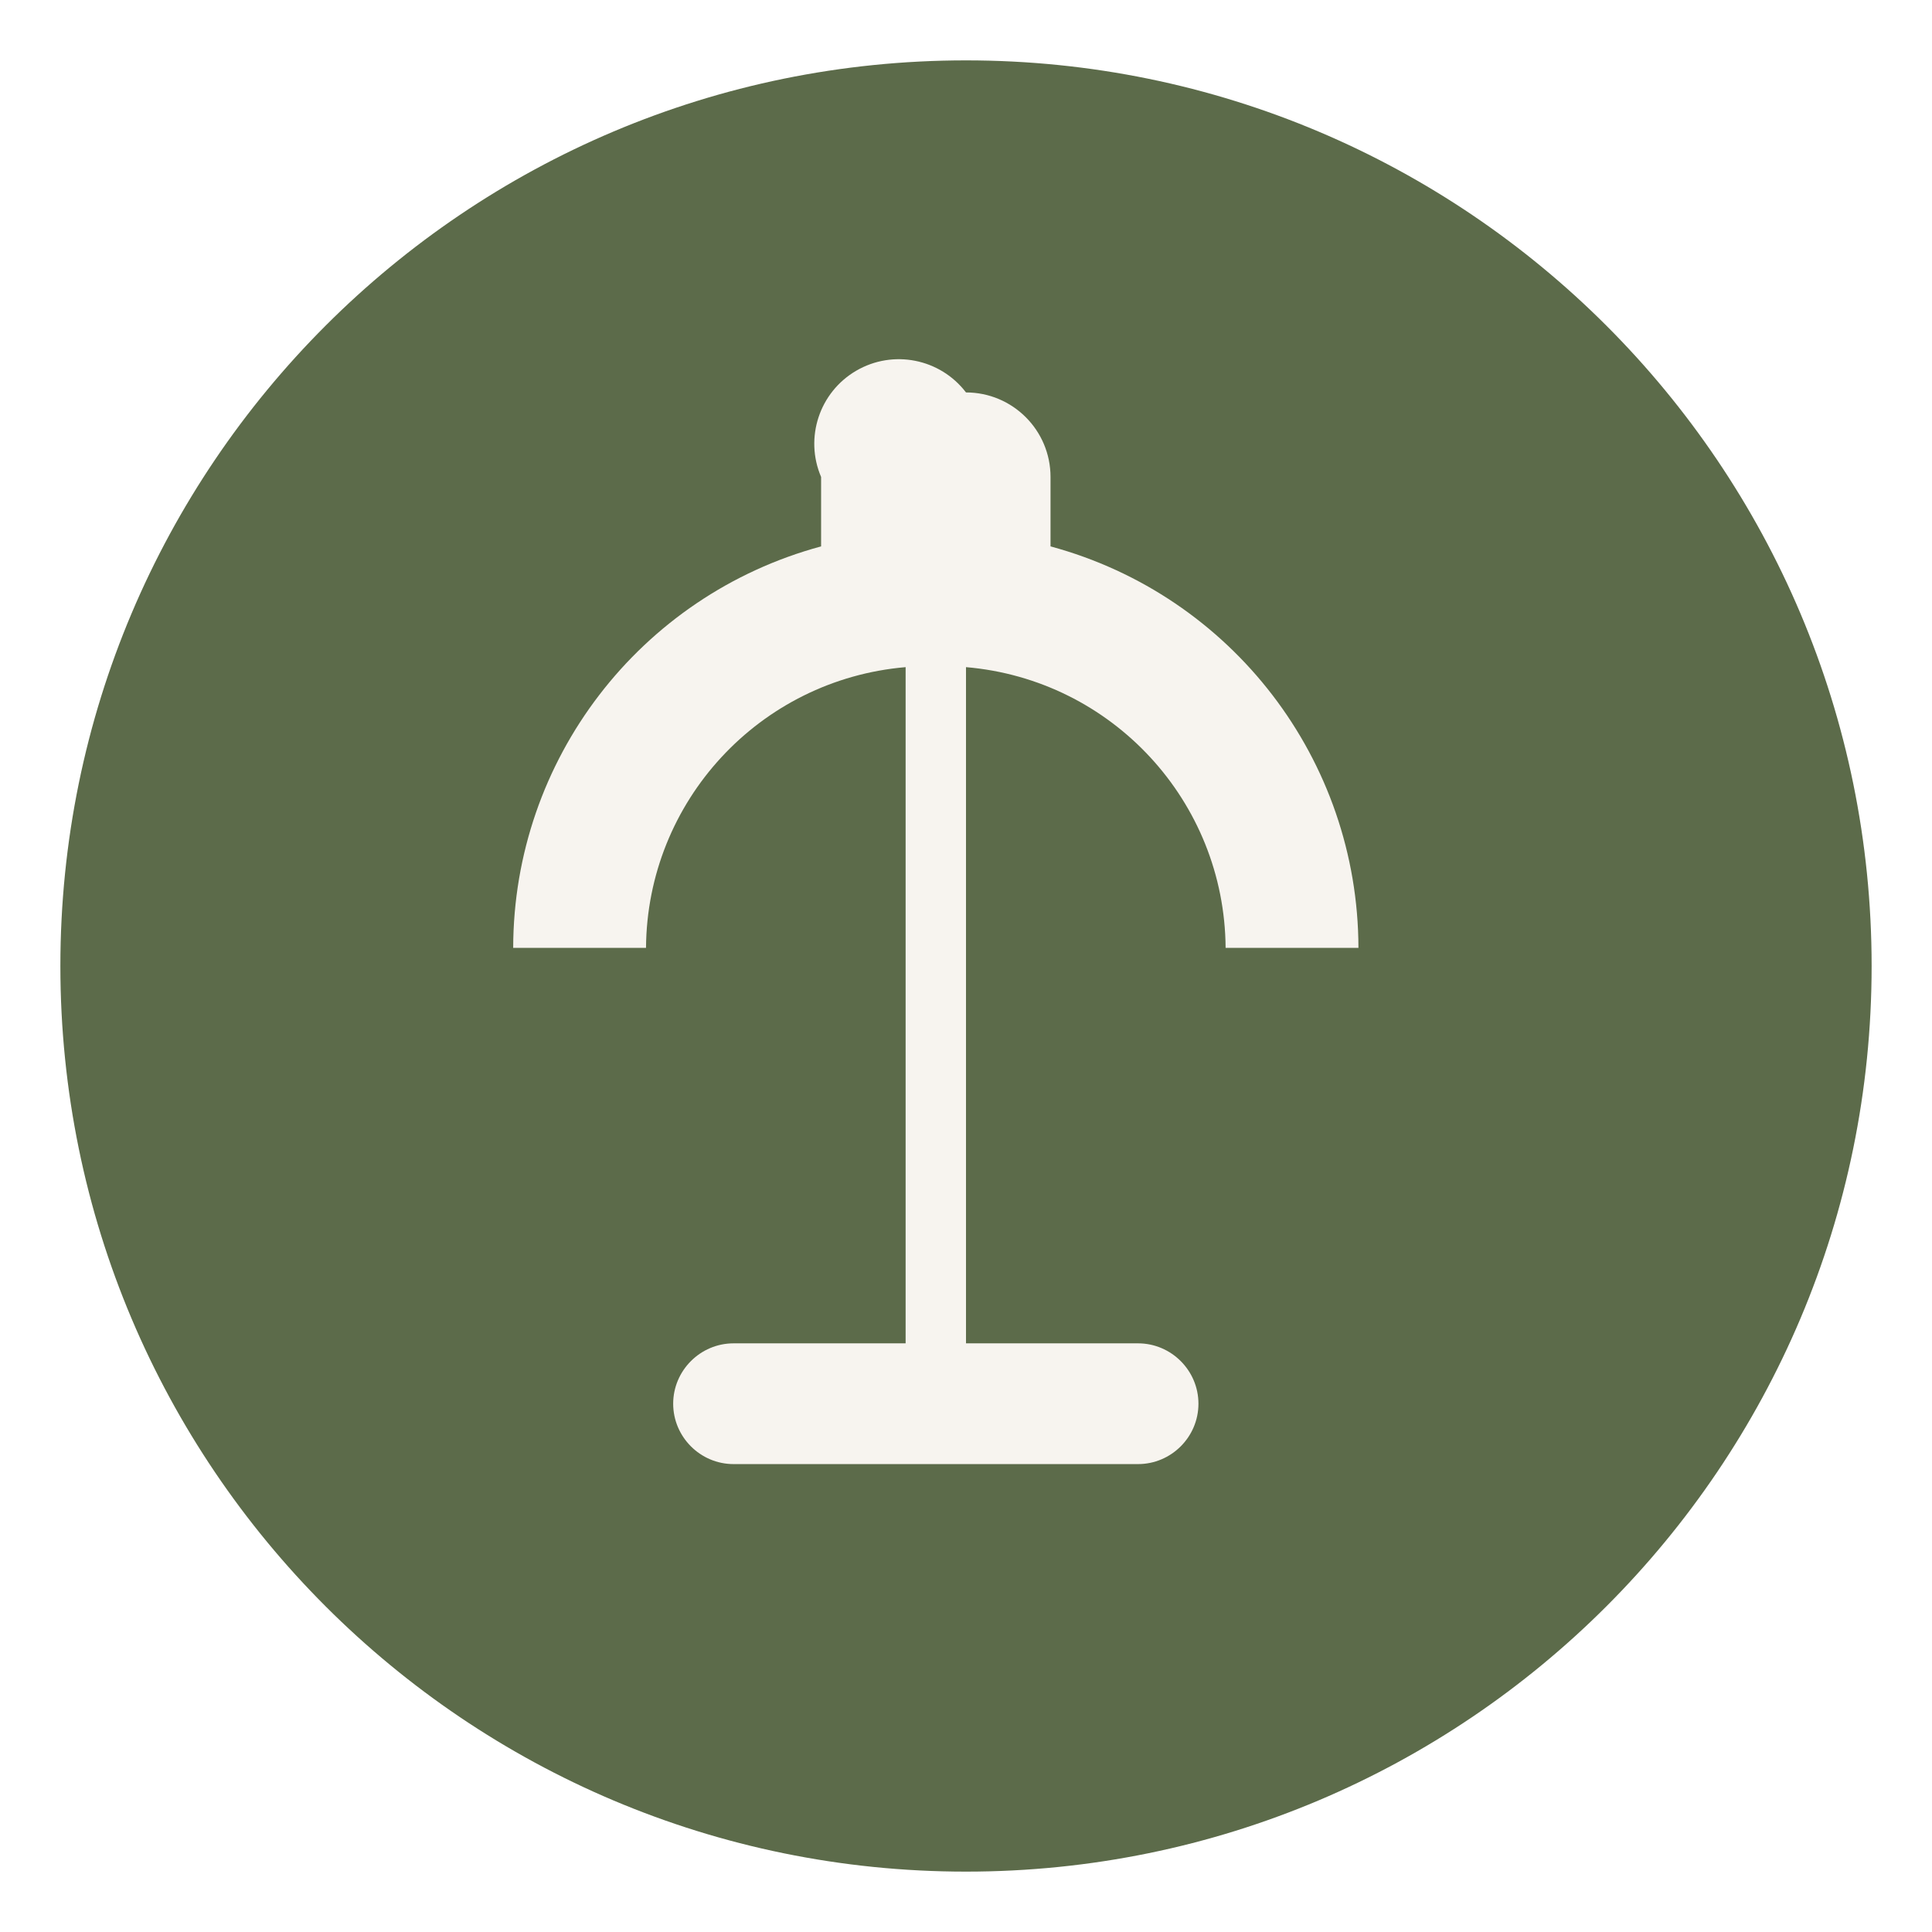
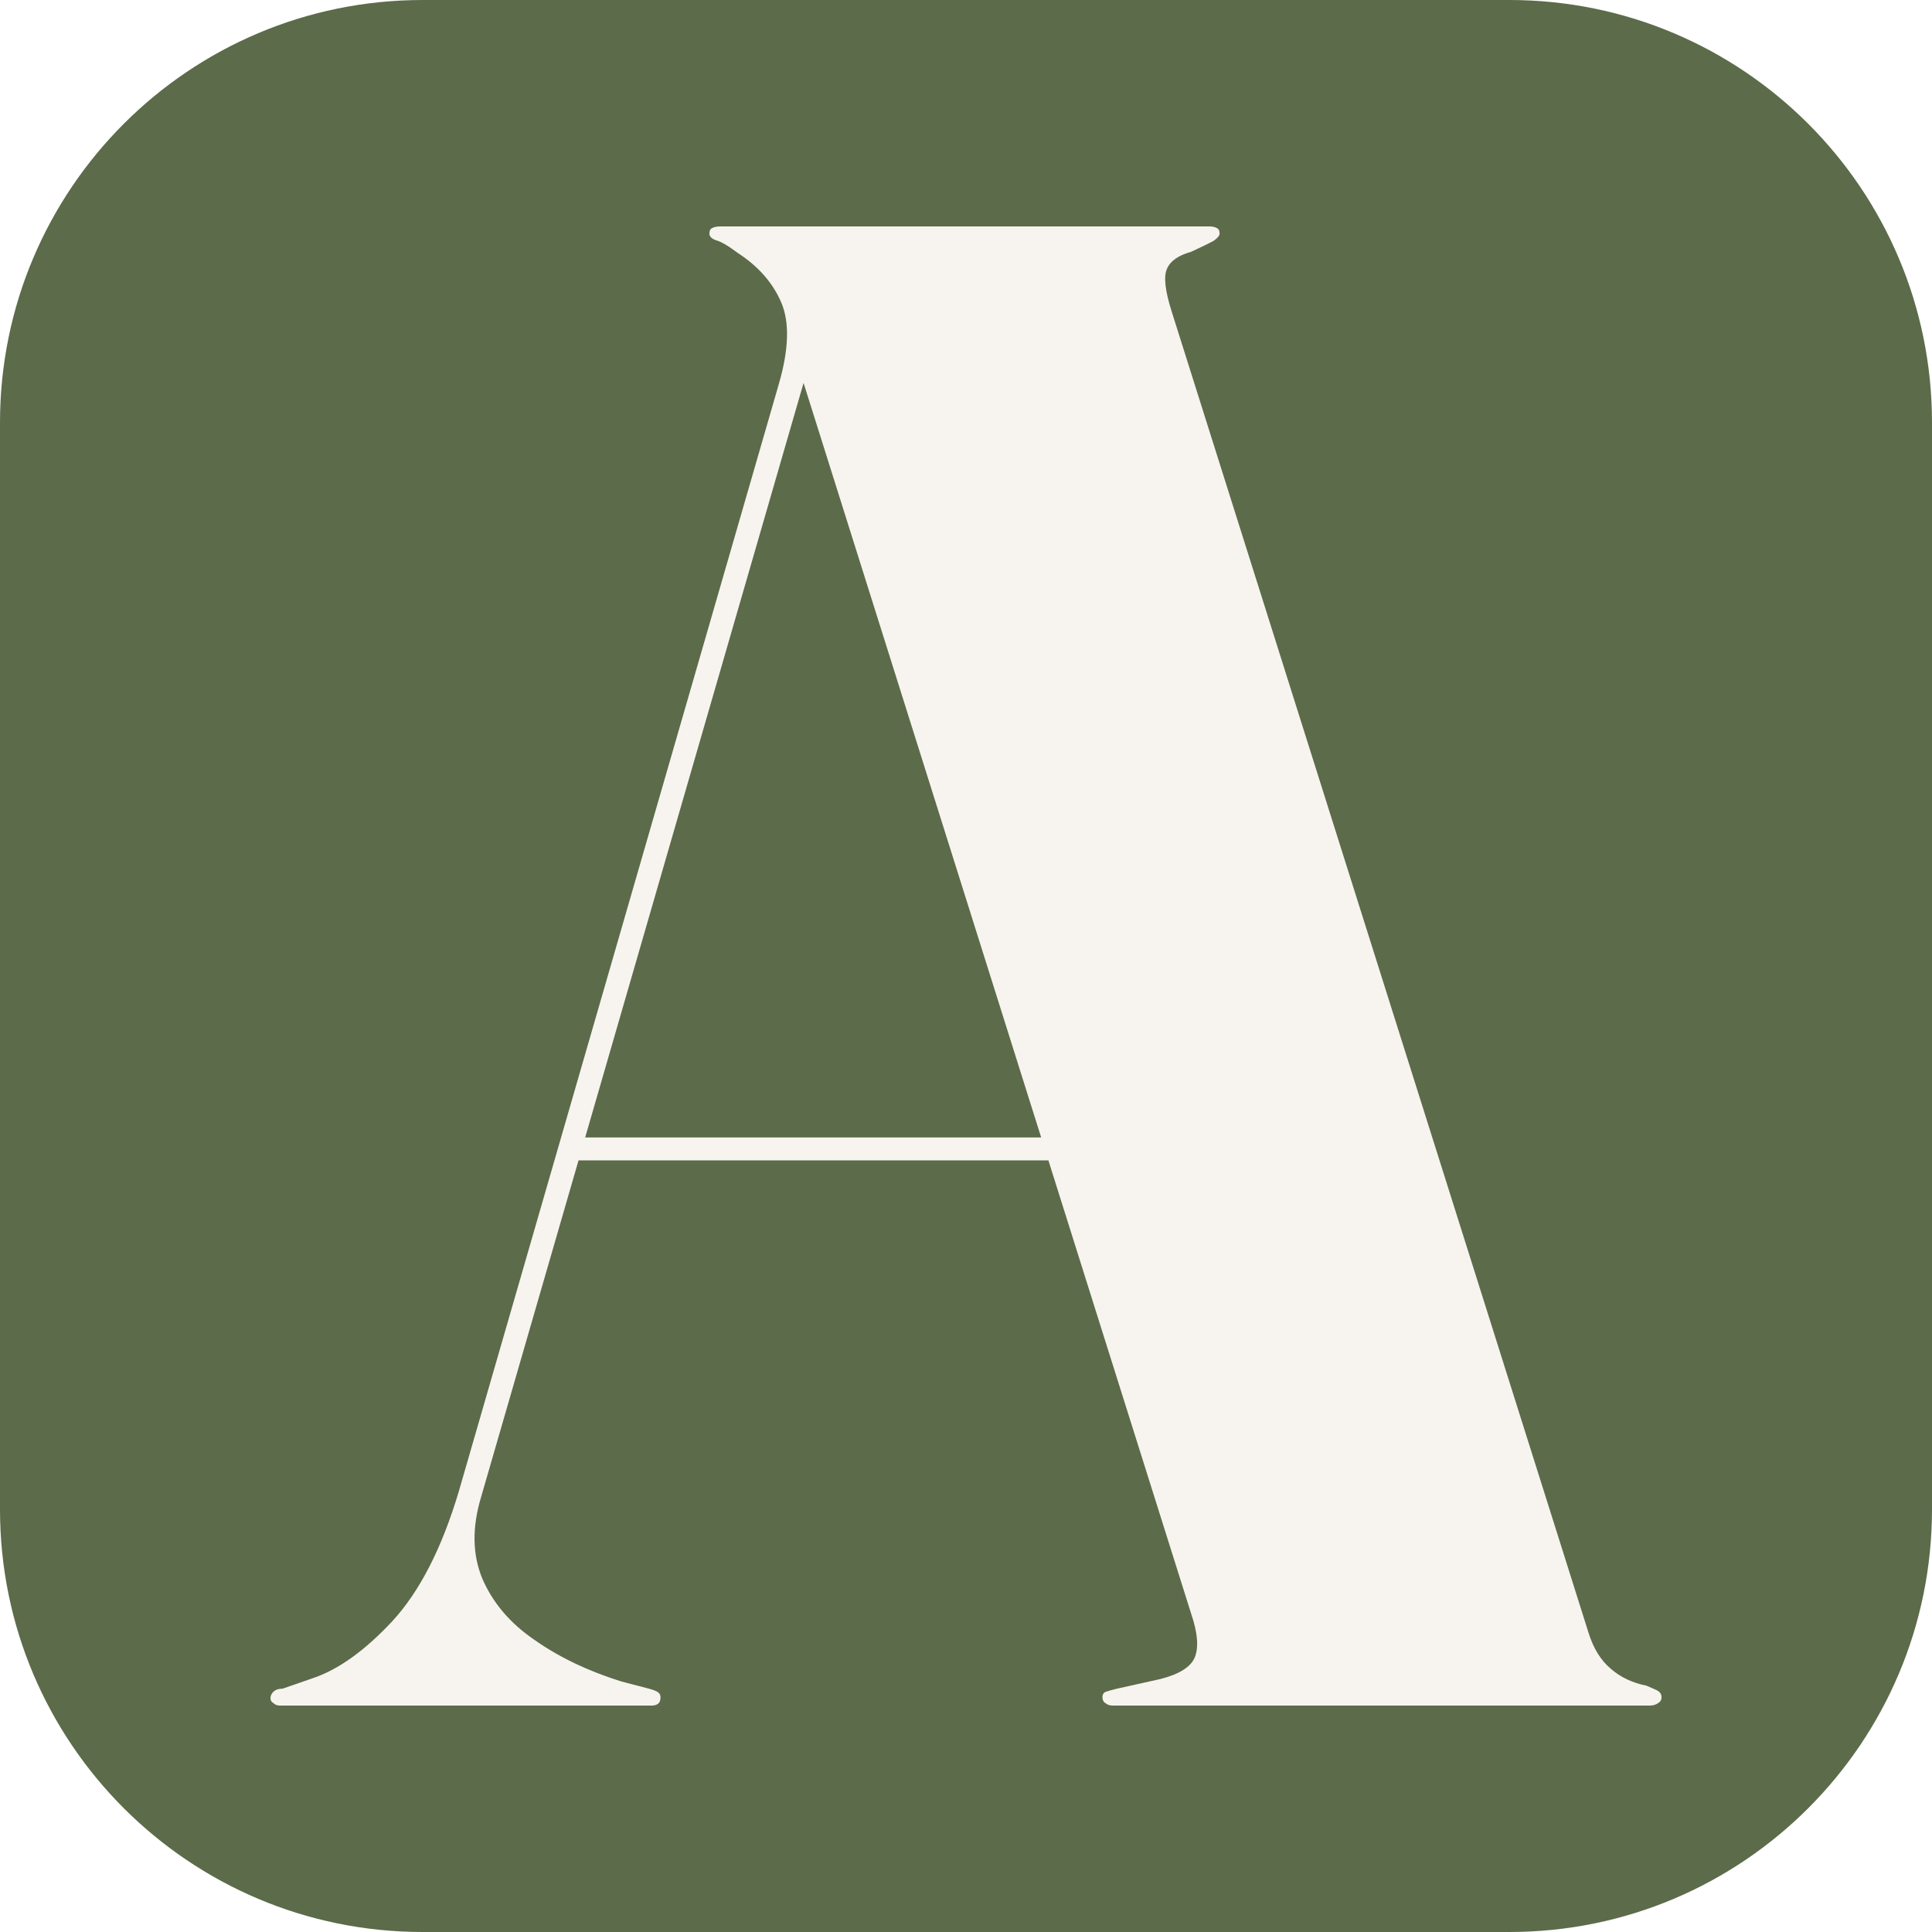
- <svg xmlns="http://www.w3.org/2000/svg" viewBox="0 0 32 32" fill="none">
-   <circle cx="16" cy="16" r="15" fill="#5c6b4a" />
-   <path fill="#f7f4ef" d="M16 6.5a1.4 1.4 0 0 1 1.4 1.4v1.15a6.9 6.9 0 0 1 5.1 6.65h-2.2a4.7 4.7 0 0 0-4.3-4.65v11.2h2.85c.55 0 1 .45 1 1s-.45 1-1 1H12.15c-.55 0-1-.45-1-1s.45-1 1-1H15V11.05a4.7 4.7 0 0 0-4.3 4.65H8.5A6.9 6.9 0 0 1 13.6 9.05V7.9A1.4 1.4 0 0 1 16 6.5Z" />
+ <svg xmlns="http://www.w3.org/2000/svg" viewBox="0 0 32 32" role="img" aria-label="Ankersted">
+   <rect width="32" height="32" rx="7" fill="#5c6b4a" />
+   <path fill="#f7f4ef" d="M9.49 18.84L18.15 18.84L18.21 19.22L9.39 19.22ZM10.94 28.11Q10.94 28.18 10.91 28.21Q10.87 28.25 10.79 28.25L4.64 28.25Q4.57 28.25 4.53 28.21Q4.48 28.18 4.48 28.13Q4.48 28.06 4.54 28.01Q4.59 27.97 4.68 27.97L5.17 27.80Q5.81 27.59 6.50 26.85Q7.18 26.11 7.60 24.70L12.90 6.36Q13.15 5.50 12.94 5.01Q12.73 4.52 12.22 4.19Q11.98 4.01 11.86 3.98Q11.75 3.94 11.75 3.87Q11.75 3.80 11.79 3.78Q11.84 3.75 11.94 3.75L20.03 3.75Q20.11 3.75 20.16 3.78Q20.20 3.80 20.20 3.87Q20.20 3.92 20.10 3.99Q19.99 4.05 19.73 4.17Q19.41 4.26 19.33 4.45Q19.24 4.64 19.41 5.17L26.31 27.04Q26.43 27.43 26.68 27.64Q26.92 27.85 27.27 27.92Q27.39 27.97 27.45 28.00Q27.52 28.04 27.52 28.11Q27.52 28.18 27.46 28.21Q27.41 28.25 27.32 28.25L18.43 28.25Q18.36 28.25 18.31 28.21Q18.26 28.18 18.26 28.11Q18.26 28.04 18.32 28.02Q18.38 28.00 18.50 27.97L19.22 27.81Q19.69 27.69 19.79 27.45Q19.89 27.20 19.73 26.73L13.23 6.09L13.73 4.89L7.97 24.79Q7.74 25.55 7.99 26.15Q8.25 26.75 8.85 27.16Q9.46 27.59 10.29 27.85L10.75 27.97Q10.86 28.00 10.90 28.03Q10.94 28.06 10.94 28.11Z" />
</svg>
